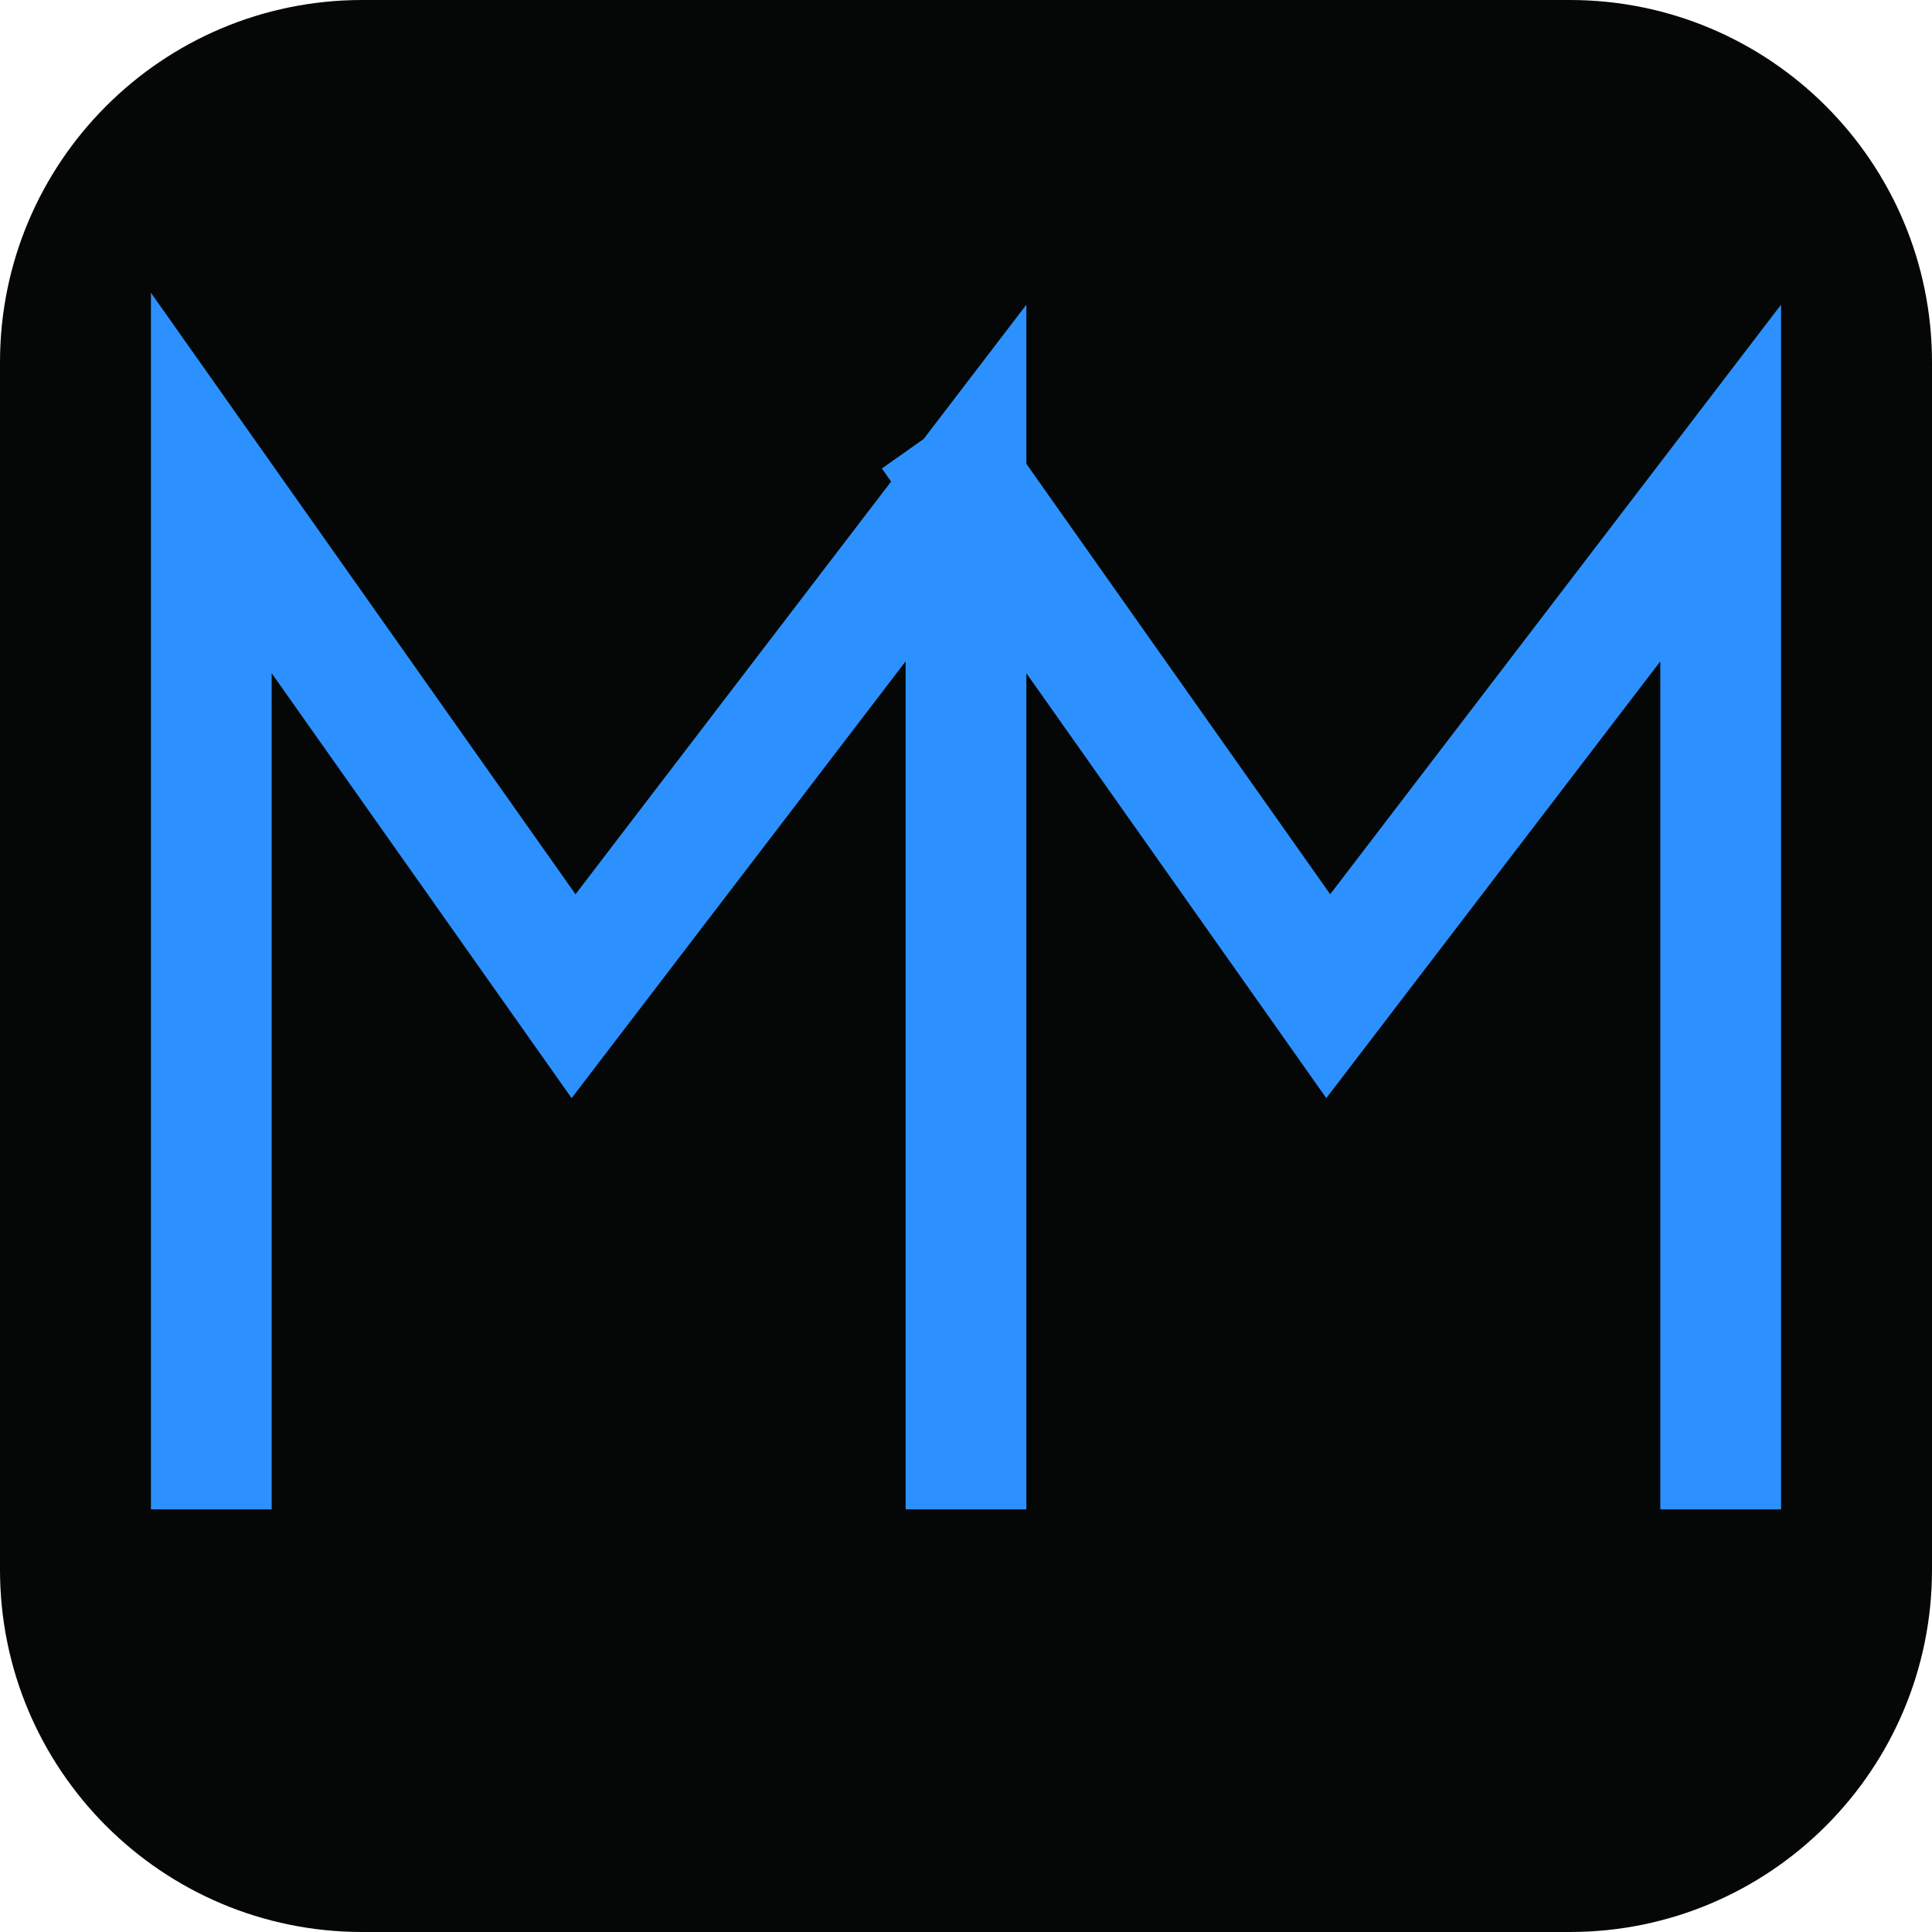
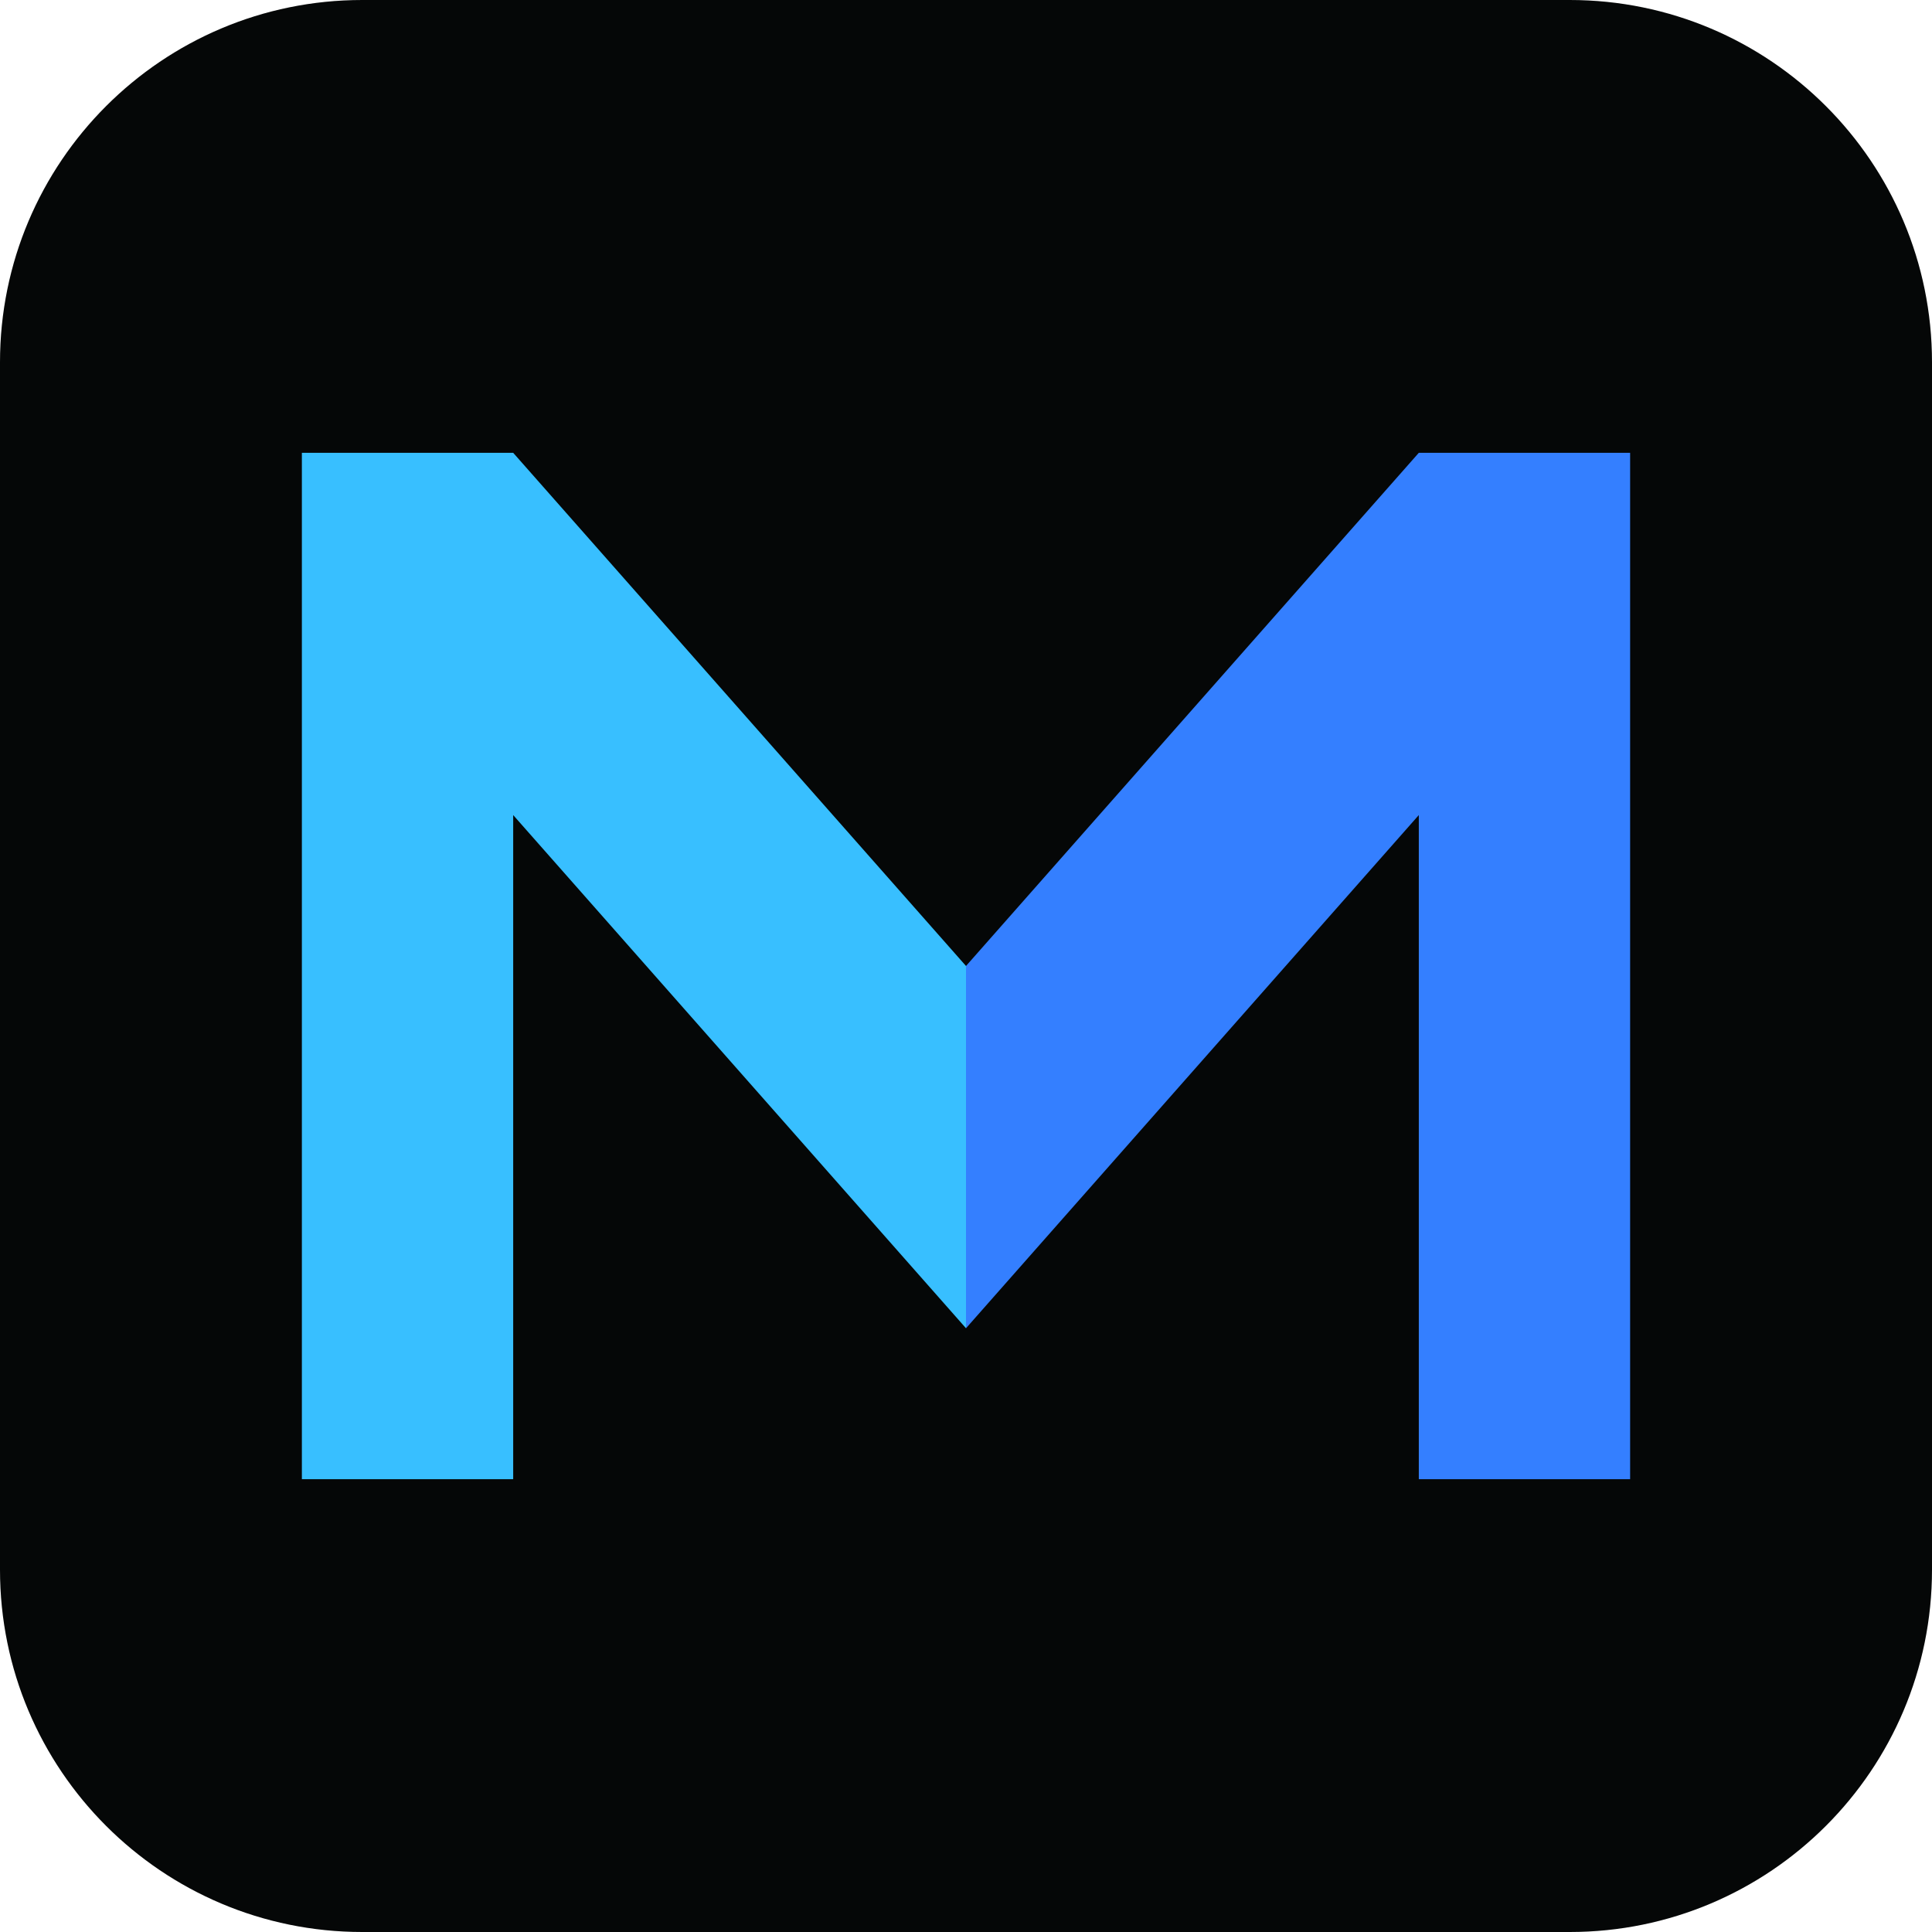
<svg xmlns="http://www.w3.org/2000/svg" viewBox="0 0 64 64">
  <rect width="64" height="64" rx="12" fill="#050707" />
-   <path d="M7 48V16l12 17 13-17v32M32 16l12 17 13-17v32" fill="none" stroke="#2c91ff" stroke-width="4" stroke-linecap="square" stroke-linejoin="miter" />
+   <path d="M10 49V15h7l15 17v12L17 27v22z" fill="#38bfff" />
+   <path d="M32 32l15-17h7v34h-7V27L32 44z" fill="#347fff" />
</svg>
